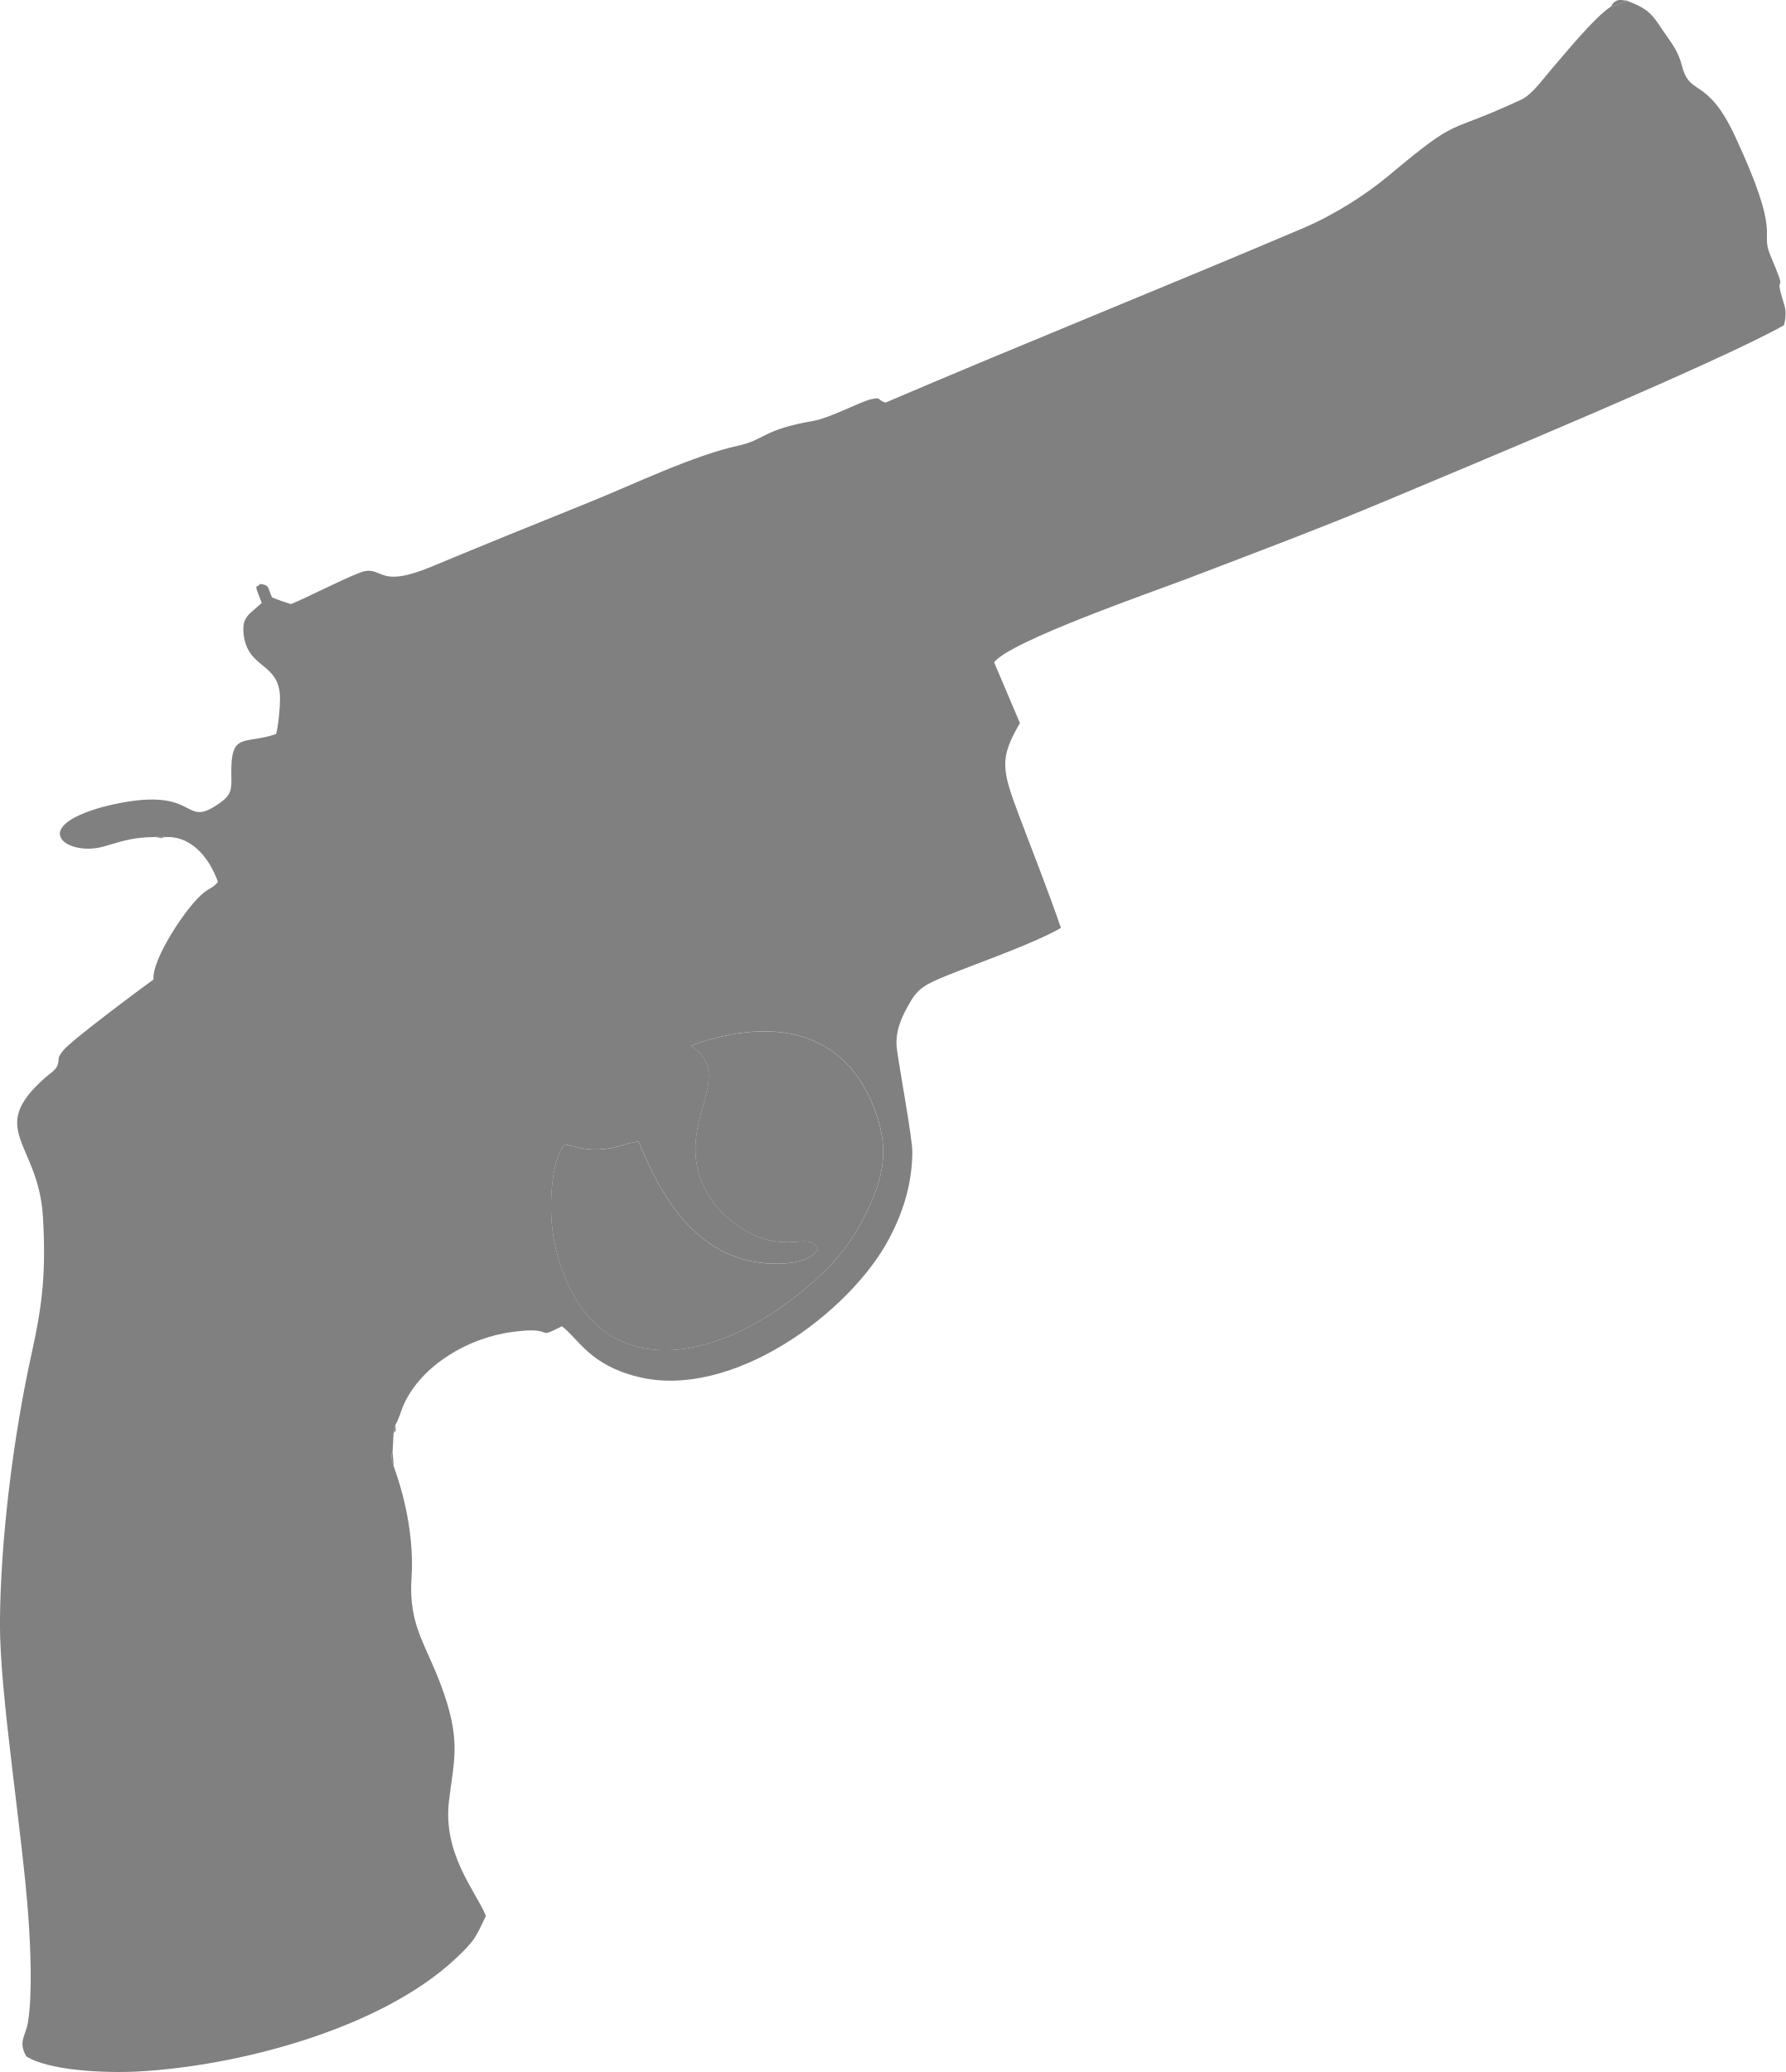
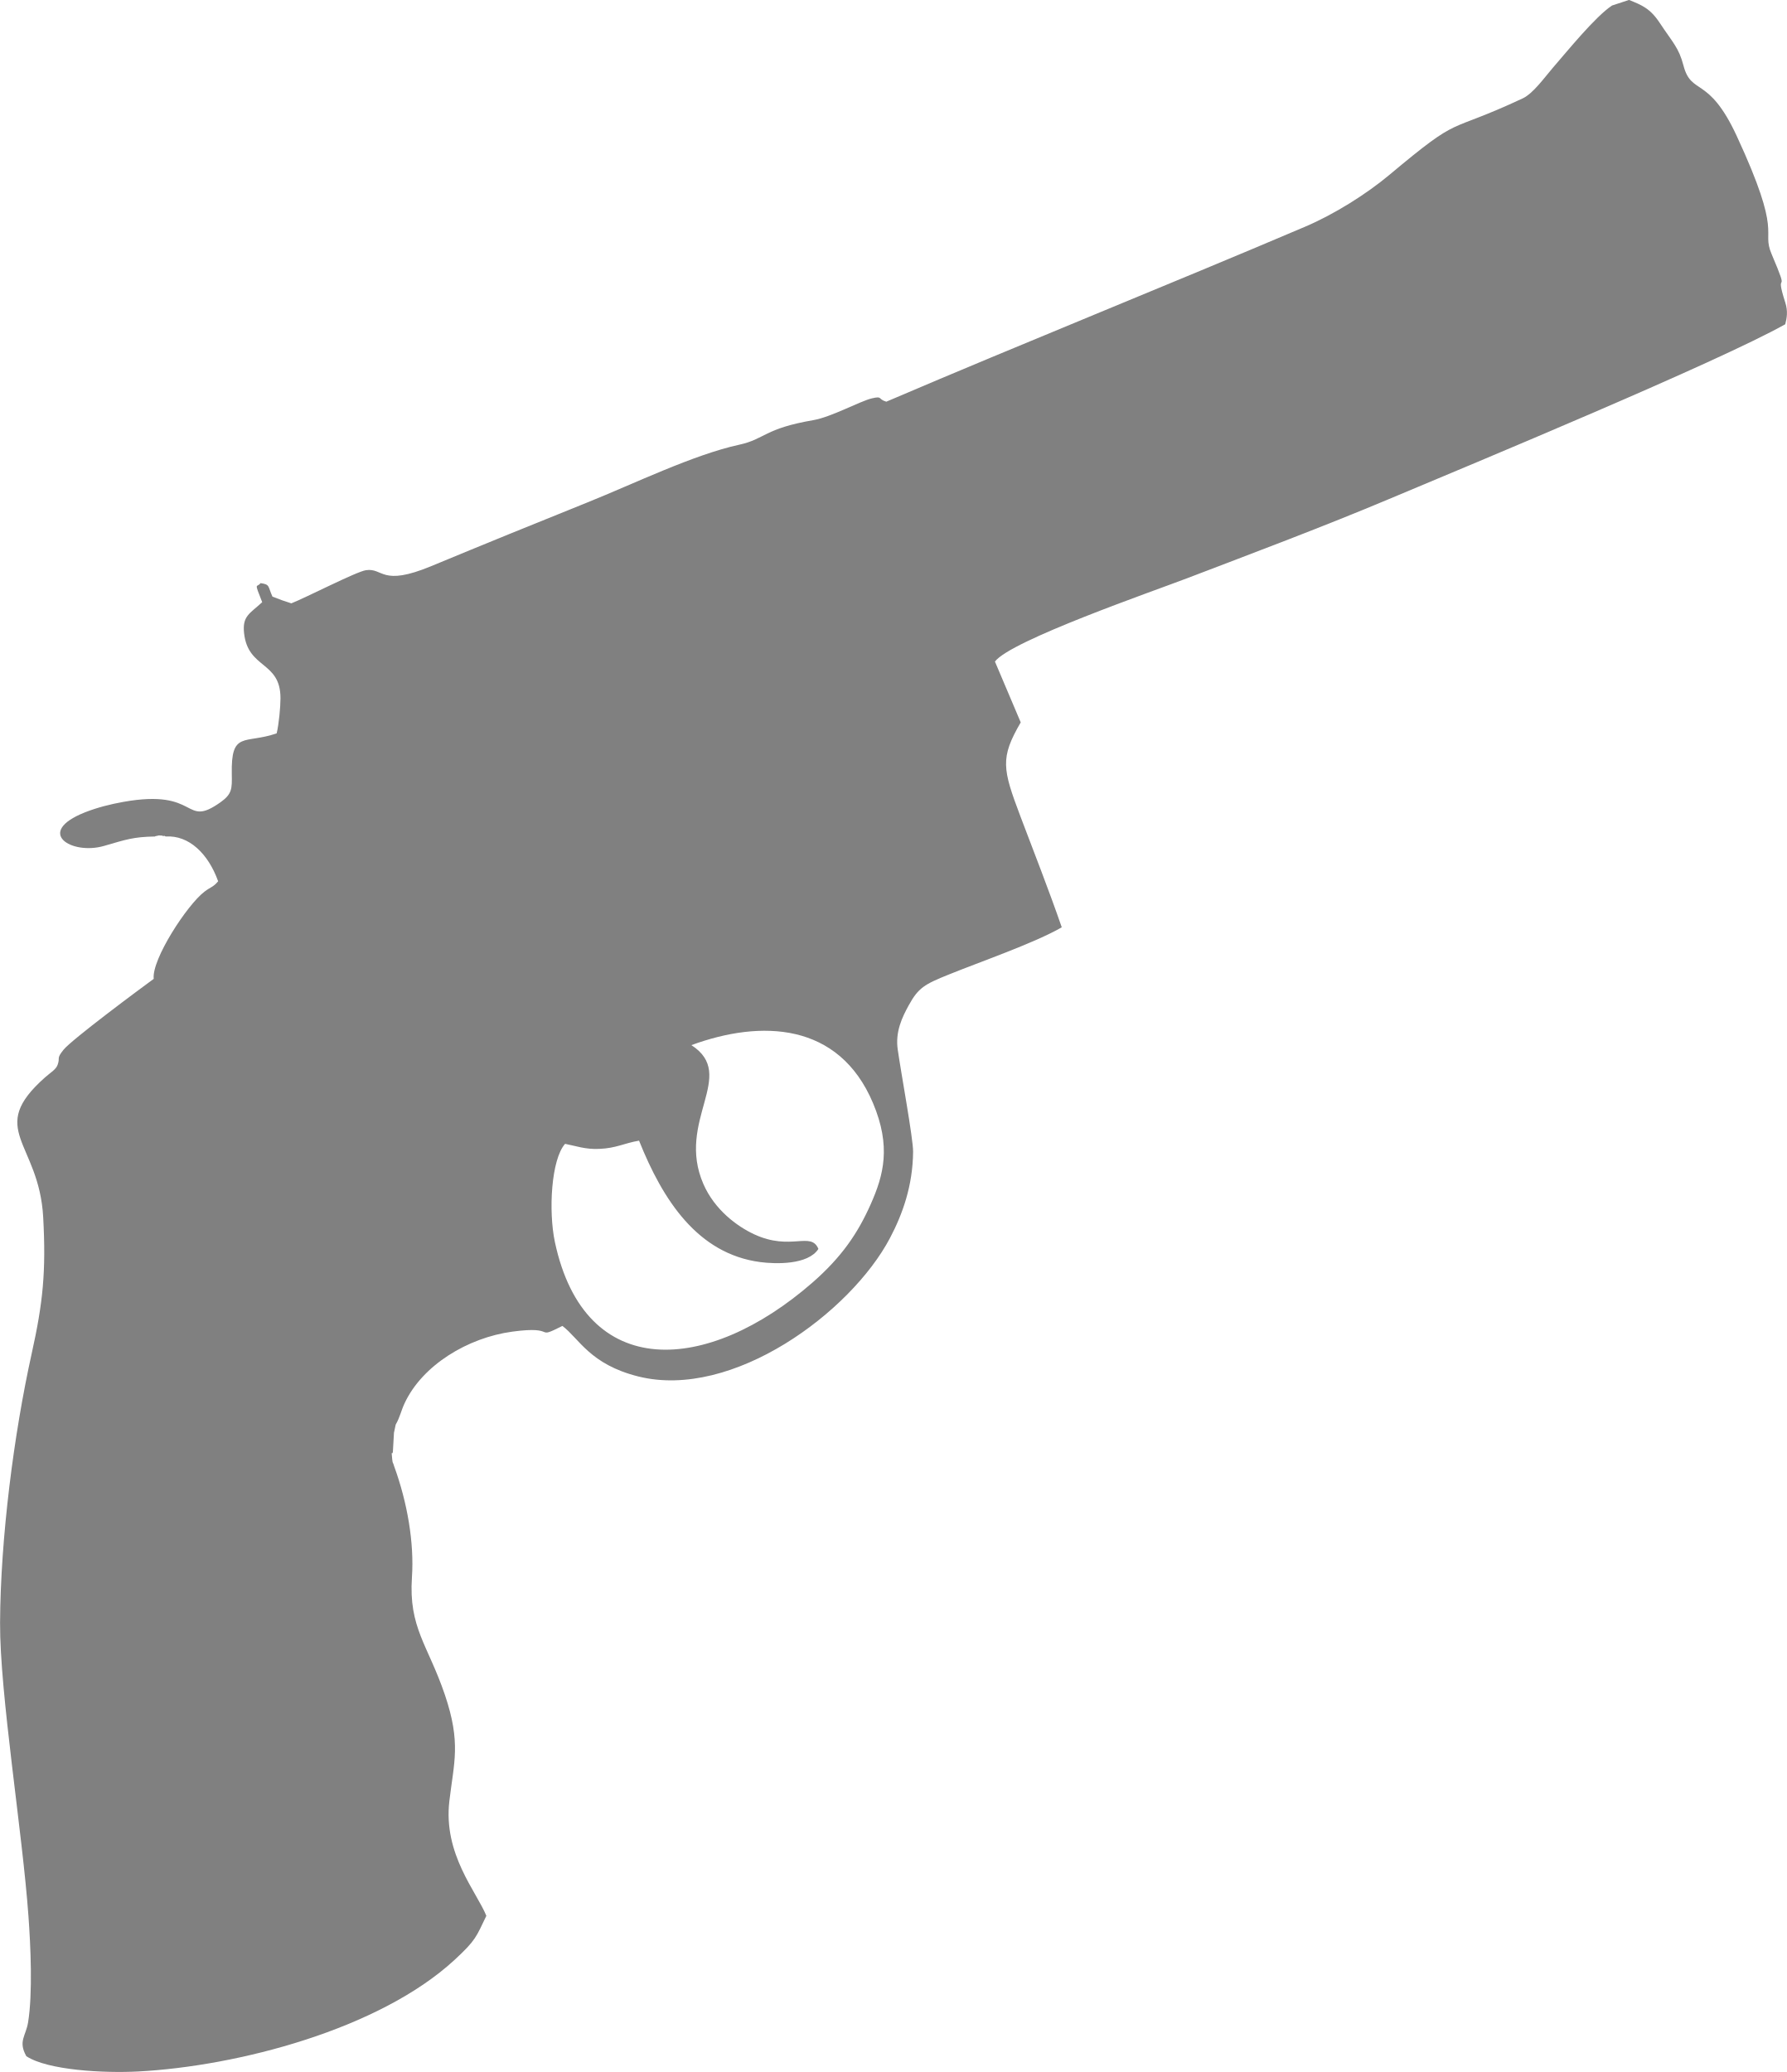
- <svg xmlns="http://www.w3.org/2000/svg" xml:space="preserve" width="43.094mm" height="50mm" version="1.1" style="shape-rendering:geometricPrecision; text-rendering:geometricPrecision; image-rendering:optimizeQuality; fill-rule:evenodd; clip-rule:evenodd" viewBox="0 0 357.07 414.29">
+ <svg xmlns="http://www.w3.org/2000/svg" xml:space="preserve" width="43.091mm" height="49.973mm" version="1.1" style="shape-rendering:geometricPrecision; text-rendering:geometricPrecision; image-rendering:optimizeQuality; fill-rule:evenodd; clip-rule:evenodd" viewBox="0 0 247.36 286.86">
  <defs>
    <style type="text/css">
   
    .fil0 {fill:gray}
   
  </style>
  </defs>
  <g id="Camada_x0020_1">
-     <g id="_2135887566560">
-       <path class="fil0" d="M138.13 209.09c13.97,-5.14 29.51,-4.59 36.31,11.58 3.65,8.68 2.12,14.39 -0.45,20.18 -2.57,5.79 -5.78,10.57 -11.7,15.74 -20.78,18.12 -45.39,20.03 -51.41,-8.14 -1.32,-6.2 -0.74,-16.53 2.03,-19.63 2.11,0.4 4.02,1.14 6.83,1.01 3.44,-0.15 4.85,-1.11 7.95,-1.64 4.77,11.91 11.7,22.61 24.2,24.26 3.11,0.41 9.56,0.59 11.64,-2.63 -1.5,-3.6 -5.49,0.49 -12.85,-2.93 -3.42,-1.59 -7.88,-4.9 -10.12,-10.01 -5.58,-12.72 6.93,-21.76 -2.42,-27.8zm-107.16 -41.74c1.26,-0.26 0.38,-0.14 1.35,-0.15 0.1,-0 0.37,0.19 0.4,0.07 0.02,-0.12 0.25,0.07 0.38,0.11 4.66,-0.31 8.51,3.46 10.48,8.95 -1.02,1.22 -1.44,1.09 -2.76,2.1 -3.42,2.61 -10.55,13.5 -10.12,17.41 -2.44,1.77 -16.4,12.12 -18.05,14.19 -1.49,1.86 -0.59,1.46 -1.17,3.01 -0.35,0.94 -1.41,1.52 -2.47,2.46 -11.87,10.48 -1.23,12.88 -0.41,27.98 0.59,10.85 -0.05,17.09 -2.29,27.22 -3.58,16.18 -6.23,36.92 -6.32,53.79 -0.07,14.21 4.47,41.84 5.67,58.66 0.43,5.95 0.87,15.39 -0.07,21.21 -0.45,2.76 -2.03,3.79 -0.34,6.79 4.32,2.82 15.49,3.41 22.37,3.04 19.82,-1.06 48.12,-8.4 63.19,-22.3 4.31,-3.98 4.31,-4.61 6.35,-8.81 -1.93,-4.79 -8.64,-12.32 -7.39,-22.94 0.91,-7.75 2.37,-11.59 -0.9,-21.24 -3.38,-9.98 -7.27,-13.37 -6.58,-23.53 0.46,-6.82 -0.9,-14.85 -3.56,-22.17 -0.25,-0.93 -0.27,-0.36 -0.37,-1.34 -0.22,-2.26 -0.05,-0.63 0.13,-1.5l0.21 -3.81 0.35 -1.64c0.82,-1.38 1.08,-2.78 1.77,-4.26 3.54,-7.59 12.59,-13.11 21.54,-14.32 9.3,-1.26 4.19,1.79 10,-1.14 3.33,2.51 5.5,7.69 15.18,10.1 18.82,4.69 42.46,-12.85 50.27,-27.67 2.52,-4.79 4.56,-10.46 4.62,-17.26 0.02,-2.63 -2.41,-15.75 -3.07,-20.42 -0.5,-3.51 0.87,-6.4 2.19,-8.8 1.94,-3.54 3.18,-4.21 8.01,-6.17 6.22,-2.52 17.2,-6.32 22.58,-9.44 -2.55,-7.39 -5.49,-14.84 -8.26,-22.16 -3.6,-9.52 -4.09,-11.67 0.06,-18.79l-5.16 -12.15c3.09,-4.19 31.64,-14.06 38.5,-16.68 13.39,-5.12 26.97,-10.21 40.28,-15.8 16.94,-7.12 65.56,-27.29 79.14,-34.91 0.32,-1.22 0.56,-2.6 0.01,-4.32 -2.41,-7.49 1.3,-0.21 -2.74,-9.72 -2.13,-5.02 2.46,-3.31 -7.01,-23.7 -5.61,-12.07 -9,-7.91 -10.59,-13.97 -0.94,-3.6 -2.13,-4.57 -4.72,-8.49 -1.92,-2.92 -3.56,-3.58 -6.17,-4.62l-3.39 1.11c-3.36,2.22 -9.03,9.24 -11.83,12.46 -1.59,1.83 -3.89,5.11 -6.02,6.1 -15.83,7.4 -11.82,2.89 -26.66,15.3 -4.58,3.83 -10.98,7.86 -16.91,10.38 -27.78,11.82 -55.86,23.06 -83.61,34.93 -1.79,-0.54 -0.67,-1.19 -2.89,-0.67 -2.37,0.56 -8.08,3.73 -11.67,4.35 -9.97,1.72 -9.59,3.77 -14.85,4.92 -9.14,1.99 -21.06,7.81 -30.3,11.52 -10.4,4.18 -20.84,8.43 -31.2,12.73 -10.07,4.18 -9.55,0.3 -13.08,0.82 -1.91,0.28 -12,5.49 -14.91,6.62 -1,-0.3 -2.6,-0.86 -3.77,-1.34 -0.95,-2.1 -0.45,-2.42 -2.38,-2.7 -0.77,1.03 -1.35,-0.46 0.33,3.81 -2.51,2.31 -4,2.76 -3.63,6.19 0.78,7.2 7.29,5.54 7.28,13 -0,1.72 -0.3,5.09 -0.77,7.01 -6.39,2.21 -9.15,-0.61 -8.96,8.15 0.06,2.94 0.05,3.98 -2.28,5.63 -7.47,5.29 -4.08,-2.85 -19.41,-0.09 -2.5,0.45 -5.14,1.1 -7.66,2.1 -10.06,4 -2.68,8.58 3.8,6.71 4.44,-1.28 5.88,-1.82 10.22,-1.89z" />
-       <path class="fil0" d="M138.13 209.09c9.34,6.04 -3.17,15.08 2.42,27.8 2.24,5.1 6.7,8.42 10.12,10.01 7.36,3.41 11.35,-0.67 12.85,2.93 -2.07,3.21 -8.52,3.04 -11.64,2.63 -12.49,-1.65 -19.42,-12.35 -24.2,-24.26 -3.1,0.53 -4.51,1.49 -7.95,1.64 -2.81,0.12 -4.72,-0.61 -6.83,-1.01 -2.77,3.1 -3.36,13.43 -2.03,19.63 6.02,28.17 30.63,26.26 51.41,8.14 5.92,-5.16 9.13,-9.94 11.7,-15.74 2.57,-5.79 4.1,-11.5 0.45,-20.18 -6.79,-16.17 -22.34,-16.72 -36.31,-11.58z" />
-       <path class="fil0" d="M325.51 0.22c-0.14,-0.03 -0.38,-0.23 -0.4,-0.11 -0.03,0.19 -1.98,-0.9 -2.99,1.22l3.39 -1.11z" />
-       <path class="fil0" d="M78.74 293.21l-0.24 -2.84c-0.18,0.87 -0.35,-0.76 -0.13,1.5 0.1,0.98 0.11,0.41 0.37,1.34z" />
-       <path class="fil0" d="M33.11 167.37c-0.13,-0.03 -0.36,-0.23 -0.38,-0.11 -0.02,0.12 -0.3,-0.07 -0.4,-0.07 -0.97,0.02 -0.1,-0.1 -1.35,0.15 0.35,0.07 0.45,0.13 1.23,0.15 1.01,0.03 -1.76,0.34 0.91,-0.13z" />
-       <path class="fil0" d="M78.72 286.57c0.42,-0.71 0.5,0.01 0.35,-1.64l-0.35 1.64z" />
-     </g>
+     <path class="fil0" d="M95.7 144.7c9.68,-3.56 20.44,-3.18 25.16,8.02 2.53,6.01 1.47,9.97 -0.31,13.98 -1.78,4.01 -4,7.32 -8.11,10.9 -14.4,12.55 -31.45,13.88 -35.62,-5.64 -0.91,-4.3 -0.51,-11.45 1.41,-13.6 1.46,0.28 2.79,0.79 4.73,0.7 2.38,-0.1 3.36,-0.77 5.51,-1.14 3.3,8.25 8.11,15.66 16.77,16.81 2.15,0.28 6.62,0.41 8.06,-1.82 -1.04,-2.49 -3.8,0.34 -8.9,-2.03 -2.37,-1.1 -5.46,-3.39 -7.01,-6.93 -3.87,-8.81 4.8,-15.08 -1.68,-19.26l-0.01 0.01zm-74.24 -28.92c0.87,-0.18 0.26,-0.1 0.94,-0.1 0.07,0 0.26,0.13 0.28,0.05 0.01,-0.08 0.17,0.05 0.26,0.08 3.23,-0.21 5.9,2.4 7.26,6.2 -0.71,0.84 -1,0.75 -1.91,1.45 -2.37,1.81 -7.31,9.35 -7.01,12.06 -1.69,1.23 -11.36,8.4 -12.5,9.83 -1.03,1.29 -0.41,1.01 -0.81,2.09 -0.24,0.65 -0.98,1.05 -1.71,1.7 -8.22,7.26 -0.85,8.92 -0.28,19.38 0.41,7.52 -0.03,11.84 -1.59,18.86 -2.48,11.21 -4.32,25.58 -4.38,37.27 -0.05,9.84 3.1,28.99 3.93,40.64 0.3,4.12 0.6,10.66 -0.05,14.69 -0.31,1.91 -1.41,2.63 -0.24,4.7 2.99,1.95 10.73,2.36 15.5,2.11 13.73,-0.73 33.34,-5.82 43.78,-15.45 2.99,-2.76 2.99,-3.19 4.4,-6.1 -1.34,-3.32 -5.99,-8.54 -5.12,-15.89 0.63,-5.37 1.64,-8.03 -0.62,-14.71 -2.34,-6.91 -5.04,-9.26 -4.56,-16.3 0.32,-4.72 -0.62,-10.29 -2.47,-15.36 -0.17,-0.64 -0.19,-0.25 -0.26,-0.93 -0.15,-1.57 -0.03,-0.44 0.09,-1.04l0.15 -2.64 0.24 -1.14c0.57,-0.96 0.75,-1.93 1.23,-2.95 2.45,-5.26 8.72,-9.08 14.92,-9.92 6.44,-0.87 2.9,1.24 6.93,-0.79 2.31,1.74 3.81,5.33 10.52,7 13.04,3.25 29.42,-8.9 34.83,-19.17 1.75,-3.32 3.16,-7.25 3.2,-11.96 0.01,-1.82 -1.67,-10.91 -2.13,-14.15 -0.35,-2.43 0.6,-4.43 1.52,-6.1 1.34,-2.45 2.2,-2.92 5.55,-4.27 4.31,-1.75 11.92,-4.38 15.64,-6.54 -1.77,-5.12 -3.8,-10.28 -5.72,-15.35 -2.49,-6.6 -2.83,-8.08 0.04,-13.02l-3.57 -8.42c2.14,-2.9 21.92,-9.74 26.67,-11.56 9.28,-3.55 18.68,-7.07 27.91,-10.95 11.74,-4.93 45.42,-18.91 54.83,-24.19 0.22,-0.84 0.39,-1.8 0.01,-2.99 -1.67,-5.19 0.9,-0.15 -1.9,-6.73 -1.48,-3.48 1.7,-2.29 -4.86,-16.42 -3.89,-8.36 -6.24,-5.48 -7.34,-9.68 -0.65,-2.49 -1.48,-3.17 -3.27,-5.88 -1.33,-2.02 -2.47,-2.48 -4.27,-3.2l-2.35 0.77c-2.33,1.54 -6.26,6.4 -8.2,8.63 -1.1,1.27 -2.7,3.54 -4.17,4.23 -10.97,5.13 -8.19,2 -18.47,10.6 -3.17,2.65 -7.61,5.45 -11.71,7.19 -19.25,8.19 -38.7,15.98 -57.92,24.2 -1.24,-0.37 -0.46,-0.82 -2,-0.46 -1.64,0.39 -5.6,2.58 -8.08,3.01 -6.91,1.19 -6.64,2.61 -10.29,3.41 -6.33,1.38 -14.59,5.41 -20.99,7.98 -7.21,2.9 -14.44,5.84 -21.62,8.82 -6.98,2.9 -6.62,0.21 -9.06,0.57 -1.32,0.19 -8.31,3.8 -10.33,4.59 -0.69,-0.21 -1.8,-0.6 -2.61,-0.93 -0.66,-1.45 -0.31,-1.68 -1.65,-1.87 -0.53,0.71 -0.94,-0.32 0.23,2.64 -1.74,1.6 -2.77,1.91 -2.51,4.29 0.54,4.99 5.05,3.84 5.04,9.01 0,1.19 -0.21,3.53 -0.53,4.86 -4.43,1.53 -6.34,-0.42 -6.21,5.65 0.04,2.04 0.03,2.76 -1.58,3.9 -5.17,3.66 -2.83,-1.97 -13.45,-0.06 -1.73,0.31 -3.56,0.76 -5.31,1.45 -6.97,2.77 -1.86,5.94 2.63,4.65 3.08,-0.89 4.07,-1.26 7.08,-1.31l0.03 -0.01z" />
  </g>
</svg>
